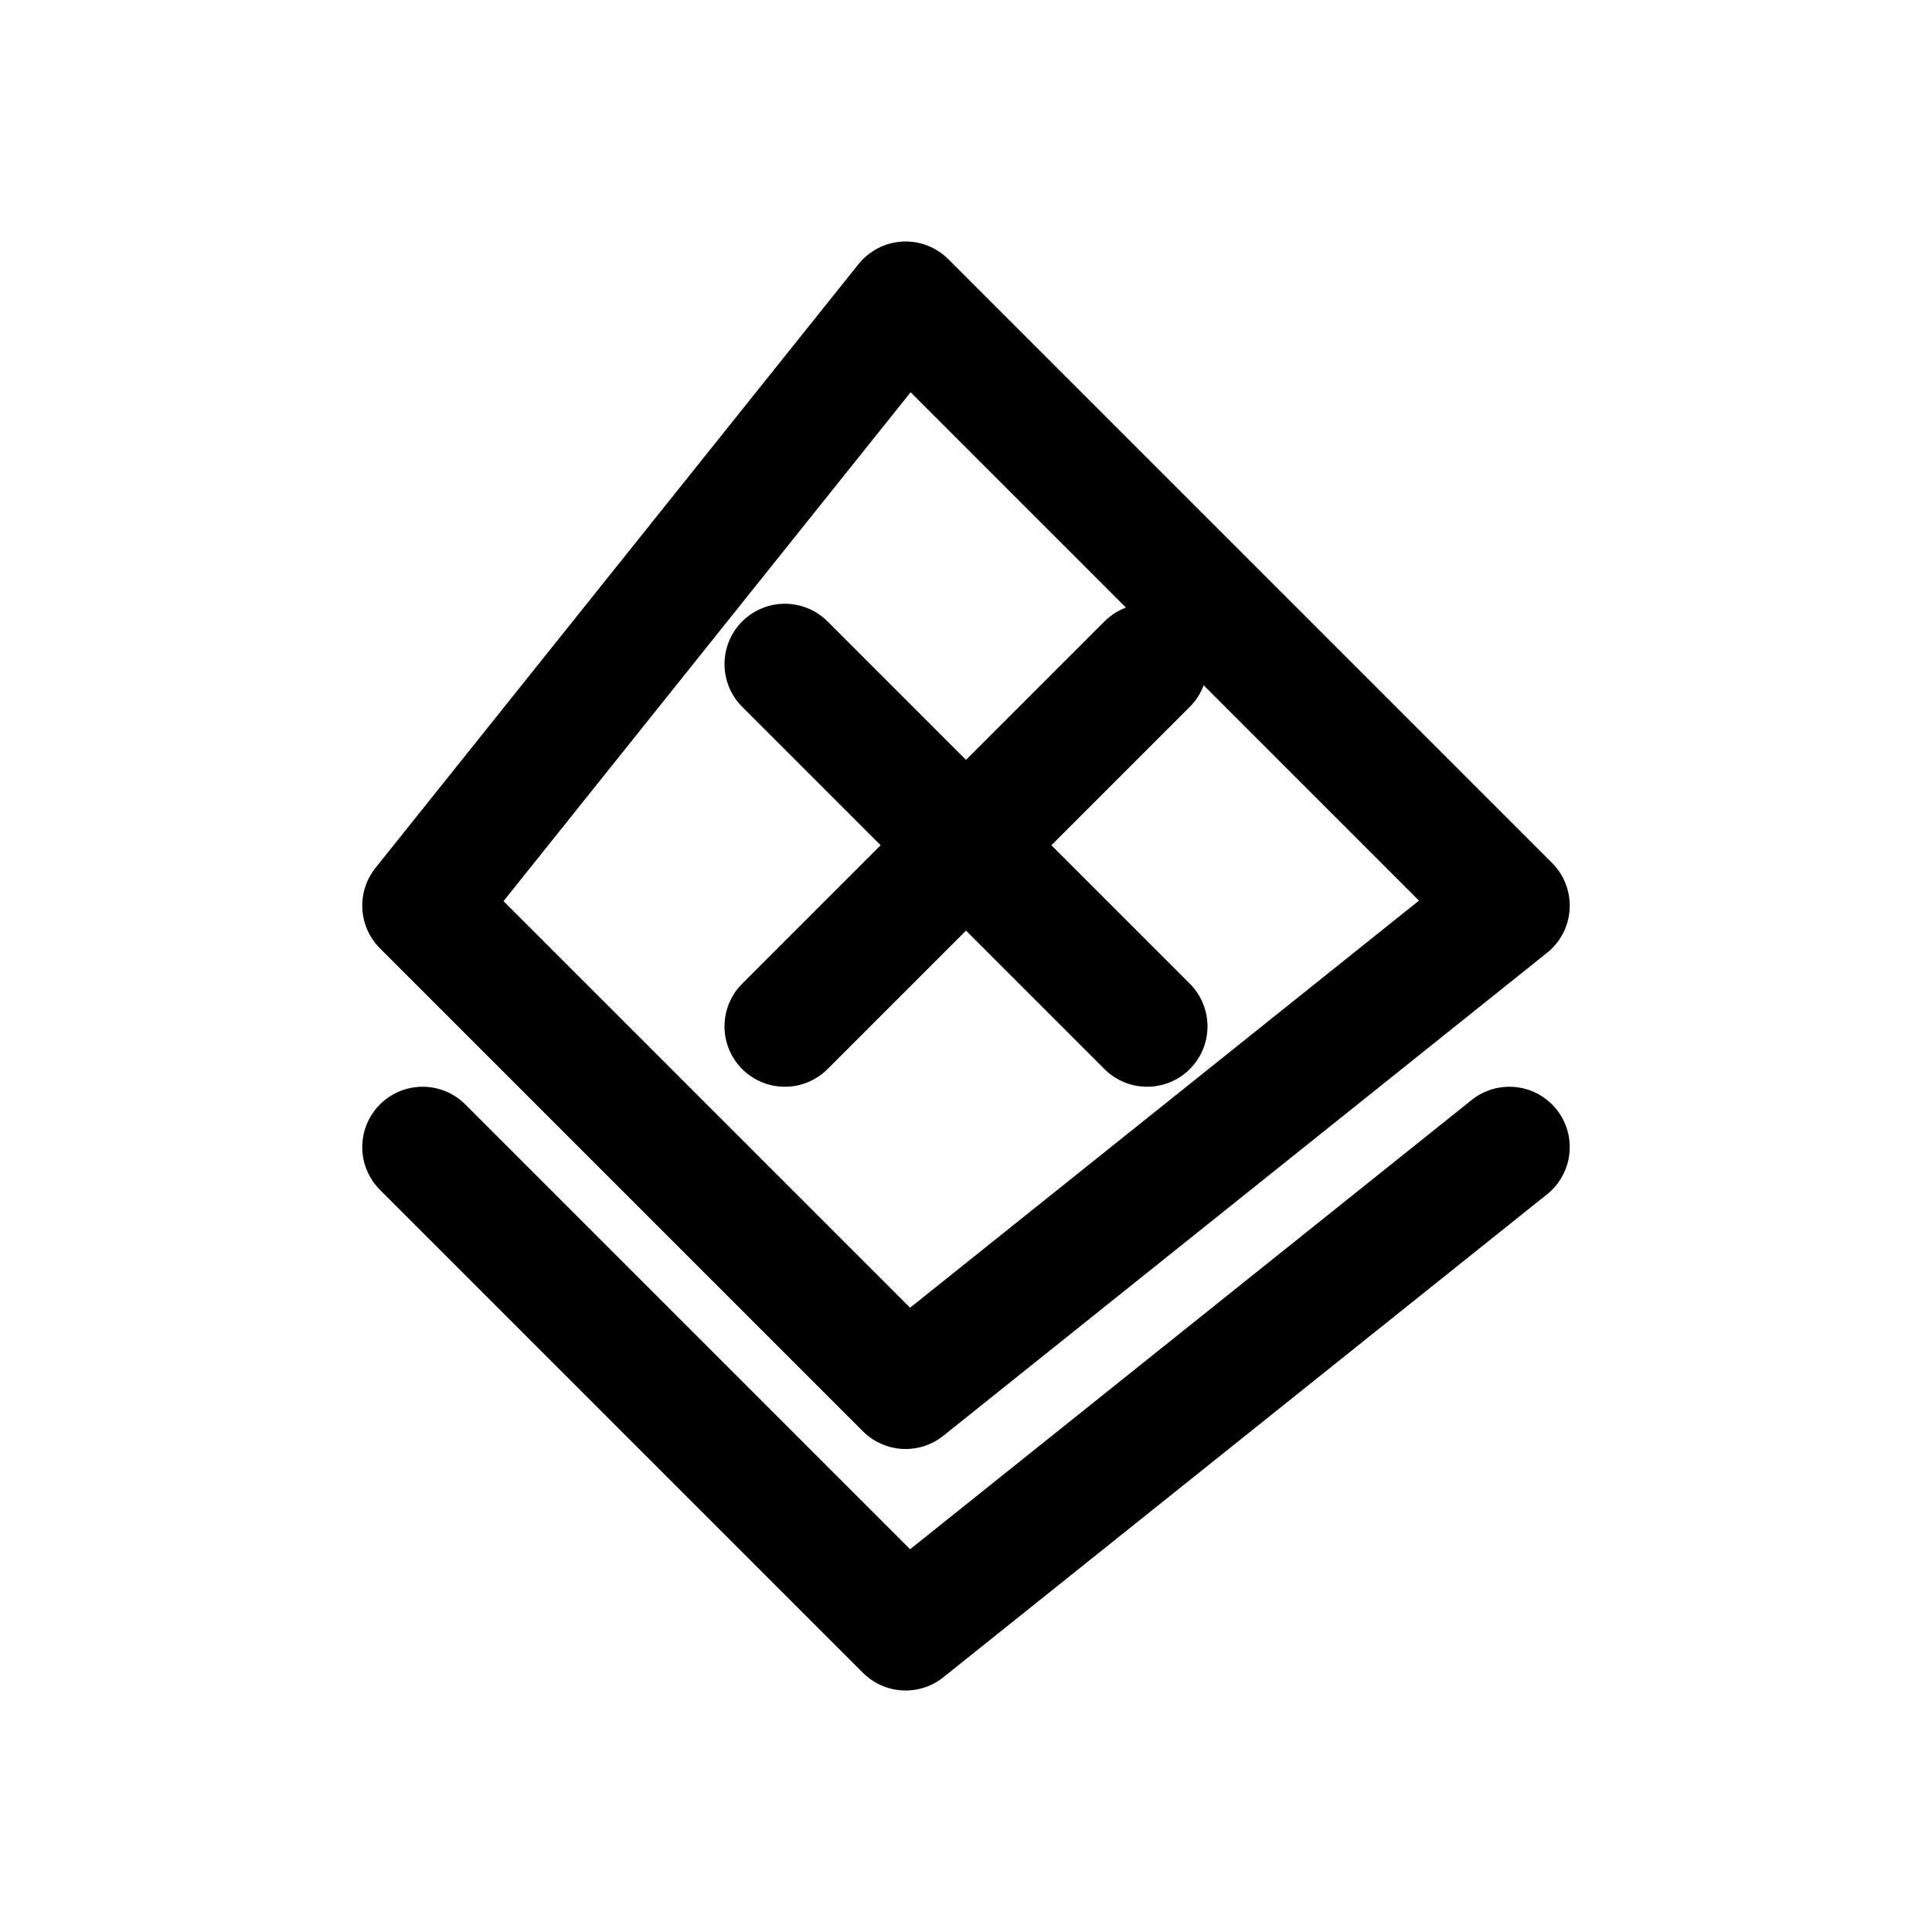
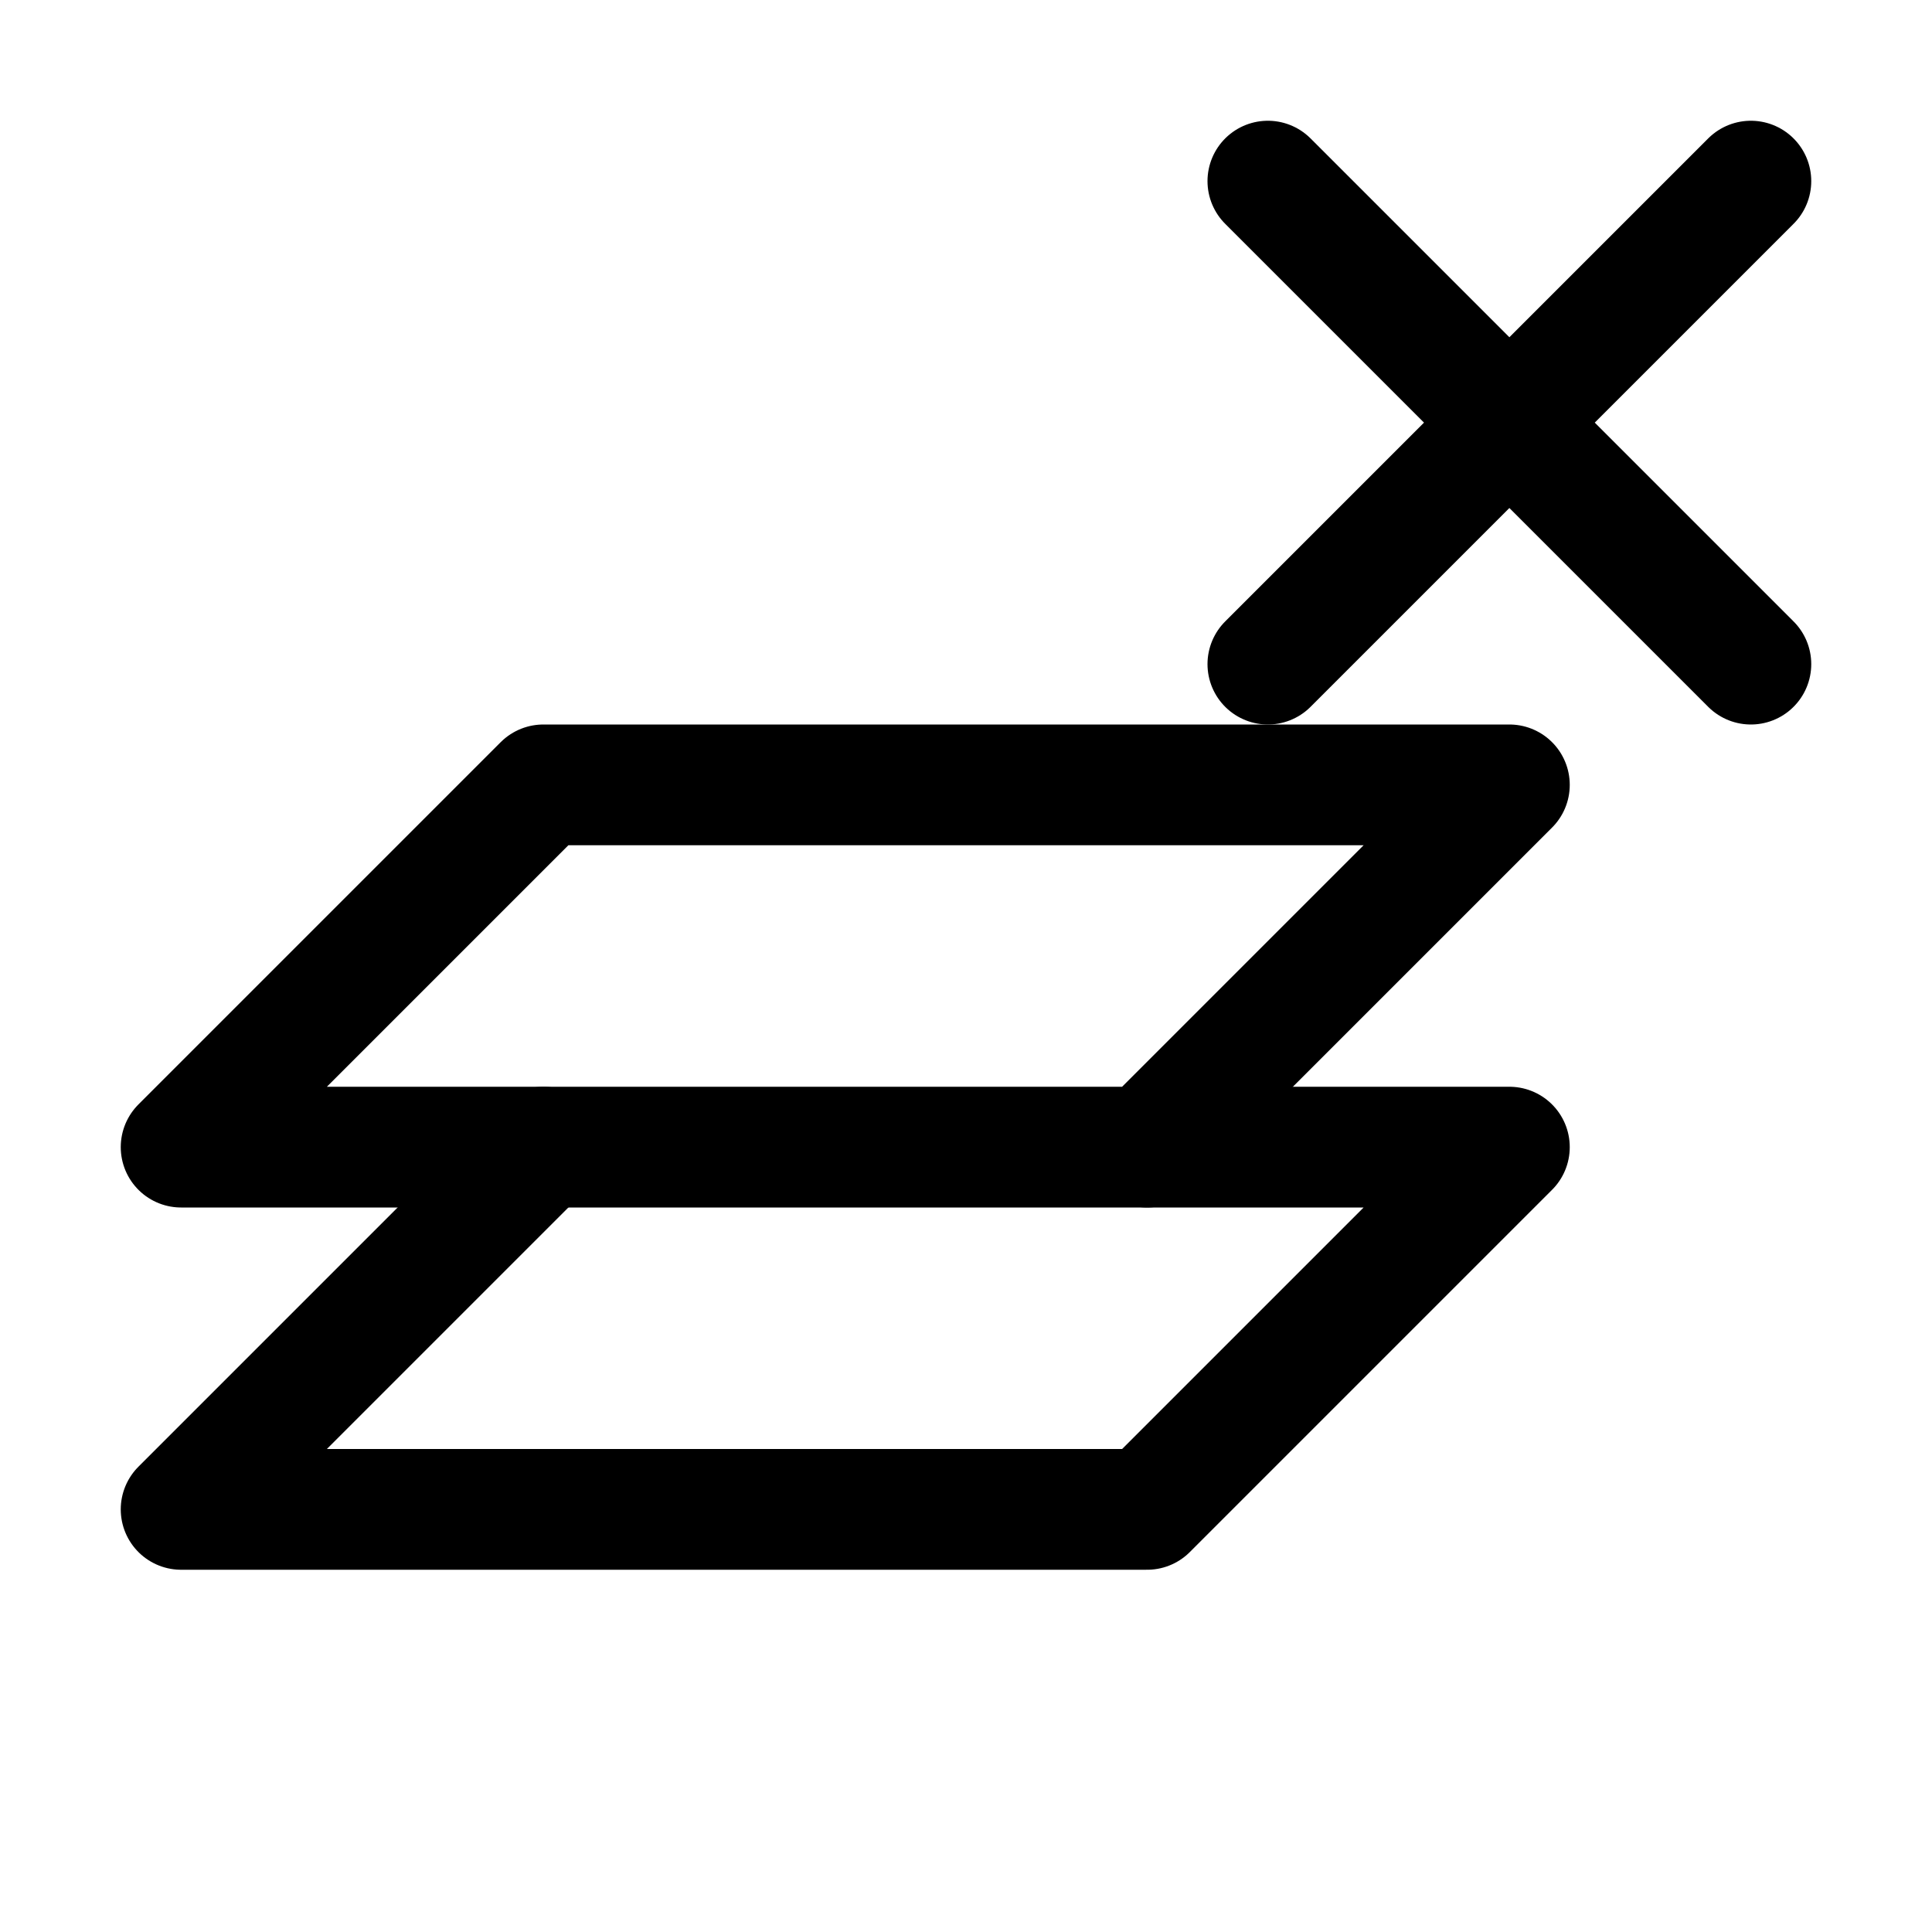
<svg xmlns="http://www.w3.org/2000/svg" width="16" height="16" viewBox="0 0 16 16">
  <g fill="none" stroke="currentColor" stroke-width="1" stroke-linecap="round" stroke-linejoin="round">
-     <path class="esist" d="M7.5 2.5 L12.5 7.5 L7.5 11.5 L3.5 7.5 Z M3.5 9.5 L7.5 13.5 L12.5 9.5" />
-     <path class="pt" d="M6.5 5.5 L9.5 8.5 M9.5 5.5 L6.5 8.5" />
+     <path class="esist" d="M4.5 6.5 H12.5 L9.5 9.5 H1.5 Z" />
+     <path class="esist" d="M4.5 9.5 L1.5 12.5 H9.5 L12.5 9.5 H9.5" />
+     <path class="pt" d="M10.5 1.5 L14.5 5.5 M14.5 1.5 L10.5 5.5" />
  </g>
</svg>
